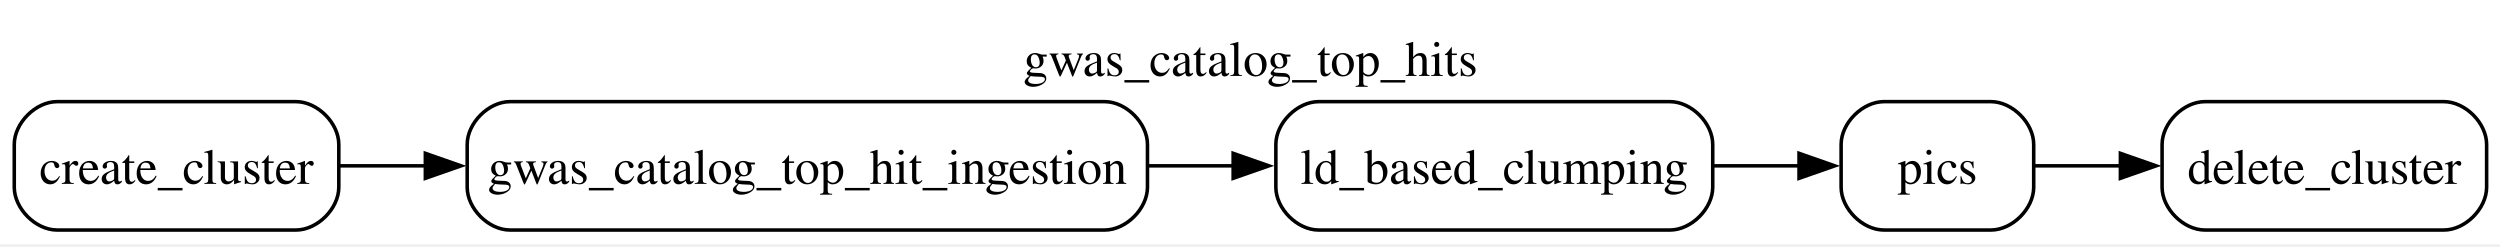
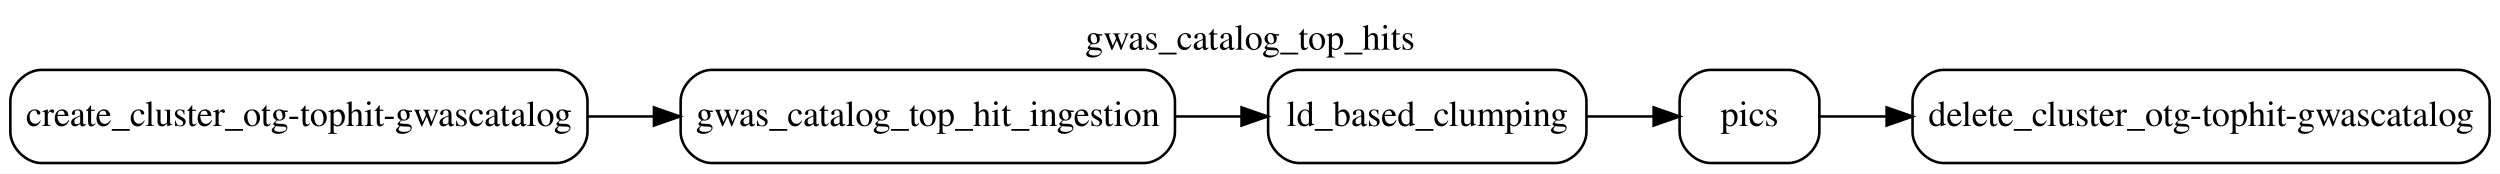
- <svg xmlns="http://www.w3.org/2000/svg" width="701pt" height="69pt" viewBox="0.00 0.00 701.00 69.00">
-   <g id="graph0" class="graph" transform="scale(1 1) rotate(0) translate(4 64.5)">
-     <polygon fill="white" stroke="none" points="-4,4 -4,-64.5 697.25,-64.5 697.25,4 -4,4" />
-     <text xml:space="preserve" text-anchor="middle" x="346.62" y="-43.2" font-family="Times,serif" font-size="14.00">gwas_catalog_top_hits</text>
+ <svg xmlns="http://www.w3.org/2000/svg" width="966pt" height="67pt" viewBox="0.00 0.00 966.00 67.00">
+   <g id="graph0" class="graph" transform="scale(1 1) rotate(0) translate(4 63)">
+     <polygon fill="white" stroke="transparent" points="-4,4 -4,-63 962,-63 962,4 -4,4" />
+     <text text-anchor="middle" x="479" y="-43.8" font-family="Times,serif" font-size="14.00">gwas_catalog_top_hits</text>
    <g id="node1" class="node">
-       <path fill="#ffffff" stroke="#000000" d="M79,-36C79,-36 12,-36 12,-36 6,-36 0,-30 0,-24 0,-24 0,-12 0,-12 0,-6 6,0 12,0 12,0 79,0 79,0 85,0 91,-6 91,-12 91,-12 91,-24 91,-24 91,-30 85,-36 79,-36" />
-       <text xml:space="preserve" text-anchor="middle" x="45.5" y="-12.95" font-family="Times,serif" font-size="14.00">create_cluster</text>
+       <path fill="#ffffff" stroke="#000000" d="M211,-36C211,-36 12,-36 12,-36 6,-36 0,-30 0,-24 0,-24 0,-12 0,-12 0,-6 6,0 12,0 12,0 211,0 211,0 217,0 223,-6 223,-12 223,-12 223,-24 223,-24 223,-30 217,-36 211,-36" />
+       <text text-anchor="middle" x="111.5" y="-14.3" font-family="Times,serif" font-size="14.00">create_cluster_otg-tophit-gwascatalog</text>
    </g>
    <g id="node3" class="node">
-       <path fill="#ffffff" stroke="#000000" d="M305.75,-36C305.75,-36 139,-36 139,-36 133,-36 127,-30 127,-24 127,-24 127,-12 127,-12 127,-6 133,0 139,0 139,0 305.75,0 305.75,0 311.75,0 317.75,-6 317.75,-12 317.75,-12 317.75,-24 317.75,-24 317.75,-30 311.75,-36 305.75,-36" />
-       <text xml:space="preserve" text-anchor="middle" x="222.38" y="-12.95" font-family="Times,serif" font-size="14.00">gwas_catalog_top_hit_ingestion</text>
+       <path fill="#ffffff" stroke="#000000" d="M438,-36C438,-36 271,-36 271,-36 265,-36 259,-30 259,-24 259,-24 259,-12 259,-12 259,-6 265,0 271,0 271,0 438,0 438,0 444,0 450,-6 450,-12 450,-12 450,-24 450,-24 450,-30 444,-36 438,-36" />
+       <text text-anchor="middle" x="354.5" y="-14.3" font-family="Times,serif" font-size="14.00">gwas_catalog_top_hit_ingestion</text>
    </g>
    <g id="edge1" class="edge">
-       <path fill="none" stroke="black" d="M91.08,-18C98.75,-18 107,-18 115.5,-18" />
-       <polygon fill="black" stroke="black" points="115.27,-21.5 125.27,-18 115.27,-14.5 115.27,-21.5" />
+       <path fill="none" stroke="black" d="M223.13,-18C231.57,-18 240.08,-18 248.49,-18" />
+       <polygon fill="black" stroke="black" points="248.68,-21.5 258.68,-18 248.68,-14.5 248.68,-21.5" />
    </g>
    <g id="node2" class="node">
-       <path fill="#ffffff" stroke="#000000" d="M681.25,-36C681.25,-36 614.25,-36 614.25,-36 608.25,-36 602.25,-30 602.25,-24 602.25,-24 602.25,-12 602.25,-12 602.25,-6 608.25,0 614.25,0 614.25,0 681.25,0 681.25,0 687.25,0 693.25,-6 693.25,-12 693.25,-12 693.25,-24 693.25,-24 693.25,-30 687.25,-36 681.25,-36" />
-       <text xml:space="preserve" text-anchor="middle" x="647.75" y="-12.95" font-family="Times,serif" font-size="14.00">delete_cluster</text>
+       <path fill="#ffffff" stroke="#000000" d="M946,-36C946,-36 747,-36 747,-36 741,-36 735,-30 735,-24 735,-24 735,-12 735,-12 735,-6 741,0 747,0 747,0 946,0 946,0 952,0 958,-6 958,-12 958,-12 958,-24 958,-24 958,-30 952,-36 946,-36" />
+       <text text-anchor="middle" x="846.5" y="-14.3" font-family="Times,serif" font-size="14.00">delete_cluster_otg-tophit-gwascatalog</text>
    </g>
    <g id="node4" class="node">
-       <path fill="#ffffff" stroke="#000000" d="M464.25,-36C464.25,-36 365.75,-36 365.75,-36 359.75,-36 353.75,-30 353.75,-24 353.75,-24 353.75,-12 353.75,-12 353.75,-6 359.75,0 365.75,0 365.75,0 464.25,0 464.25,0 470.25,0 476.25,-6 476.25,-12 476.25,-12 476.25,-24 476.25,-24 476.25,-30 470.25,-36 464.25,-36" />
-       <text xml:space="preserve" text-anchor="middle" x="415" y="-12.95" font-family="Times,serif" font-size="14.00">ld_based_clumping</text>
+       <path fill="#ffffff" stroke="#000000" d="M597,-36C597,-36 498,-36 498,-36 492,-36 486,-30 486,-24 486,-24 486,-12 486,-12 486,-6 492,0 498,0 498,0 597,0 597,0 603,0 609,-6 609,-12 609,-12 609,-24 609,-24 609,-30 603,-36 597,-36" />
+       <text text-anchor="middle" x="547.5" y="-14.3" font-family="Times,serif" font-size="14.00">ld_based_clumping</text>
    </g>
    <g id="edge2" class="edge">
-       <path fill="none" stroke="black" d="M318.13,-18C326.16,-18 334.21,-18 342.02,-18" />
-       <polygon fill="black" stroke="black" points="341.78,-21.5 351.78,-18 341.78,-14.5 341.78,-21.5" />
+       <path fill="none" stroke="black" d="M450.16,-18C458.76,-18 467.38,-18 475.72,-18" />
+       <polygon fill="black" stroke="black" points="475.74,-21.5 485.74,-18 475.74,-14.5 475.74,-21.5" />
    </g>
    <g id="node5" class="node">
-       <path fill="#ffffff" stroke="#000000" d="M554.25,-36C554.25,-36 524.25,-36 524.25,-36 518.25,-36 512.25,-30 512.25,-24 512.25,-24 512.25,-12 512.25,-12 512.25,-6 518.25,0 524.25,0 524.25,0 554.25,0 554.25,0 560.25,0 566.25,-6 566.25,-12 566.25,-12 566.25,-24 566.25,-24 566.25,-30 560.25,-36 554.25,-36" />
-       <text xml:space="preserve" text-anchor="middle" x="539.25" y="-12.95" font-family="Times,serif" font-size="14.00">pics</text>
+       <path fill="#ffffff" stroke="#000000" d="M687,-36C687,-36 657,-36 657,-36 651,-36 645,-30 645,-24 645,-24 645,-12 645,-12 645,-6 651,0 657,0 657,0 687,0 687,0 693,0 699,-6 699,-12 699,-12 699,-24 699,-24 699,-30 693,-36 687,-36" />
+       <text text-anchor="middle" x="672" y="-14.3" font-family="Times,serif" font-size="14.00">pics</text>
    </g>
    <g id="edge3" class="edge">
-       <path fill="none" stroke="black" d="M476.41,-18C484.62,-18 492.85,-18 500.5,-18" />
-       <polygon fill="black" stroke="black" points="500.45,-21.5 510.45,-18 500.45,-14.5 500.45,-21.5" />
+       <path fill="none" stroke="black" d="M609.03,-18C617.83,-18 626.66,-18 634.77,-18" />
+       <polygon fill="black" stroke="black" points="634.97,-21.5 644.97,-18 634.97,-14.5 634.97,-21.5" />
    </g>
    <g id="edge4" class="edge">
-       <path fill="none" stroke="black" d="M566.58,-18C573.94,-18 582.25,-18 590.64,-18" />
-       <polygon fill="black" stroke="black" points="590.56,-21.5 600.56,-18 590.56,-14.5 590.56,-21.5" />
+       <path fill="none" stroke="black" d="M699.2,-18C706.75,-18 715.53,-18 724.96,-18" />
+       <polygon fill="black" stroke="black" points="724.99,-21.5 734.99,-18 724.99,-14.5 724.99,-21.5" />
    </g>
  </g>
</svg>
